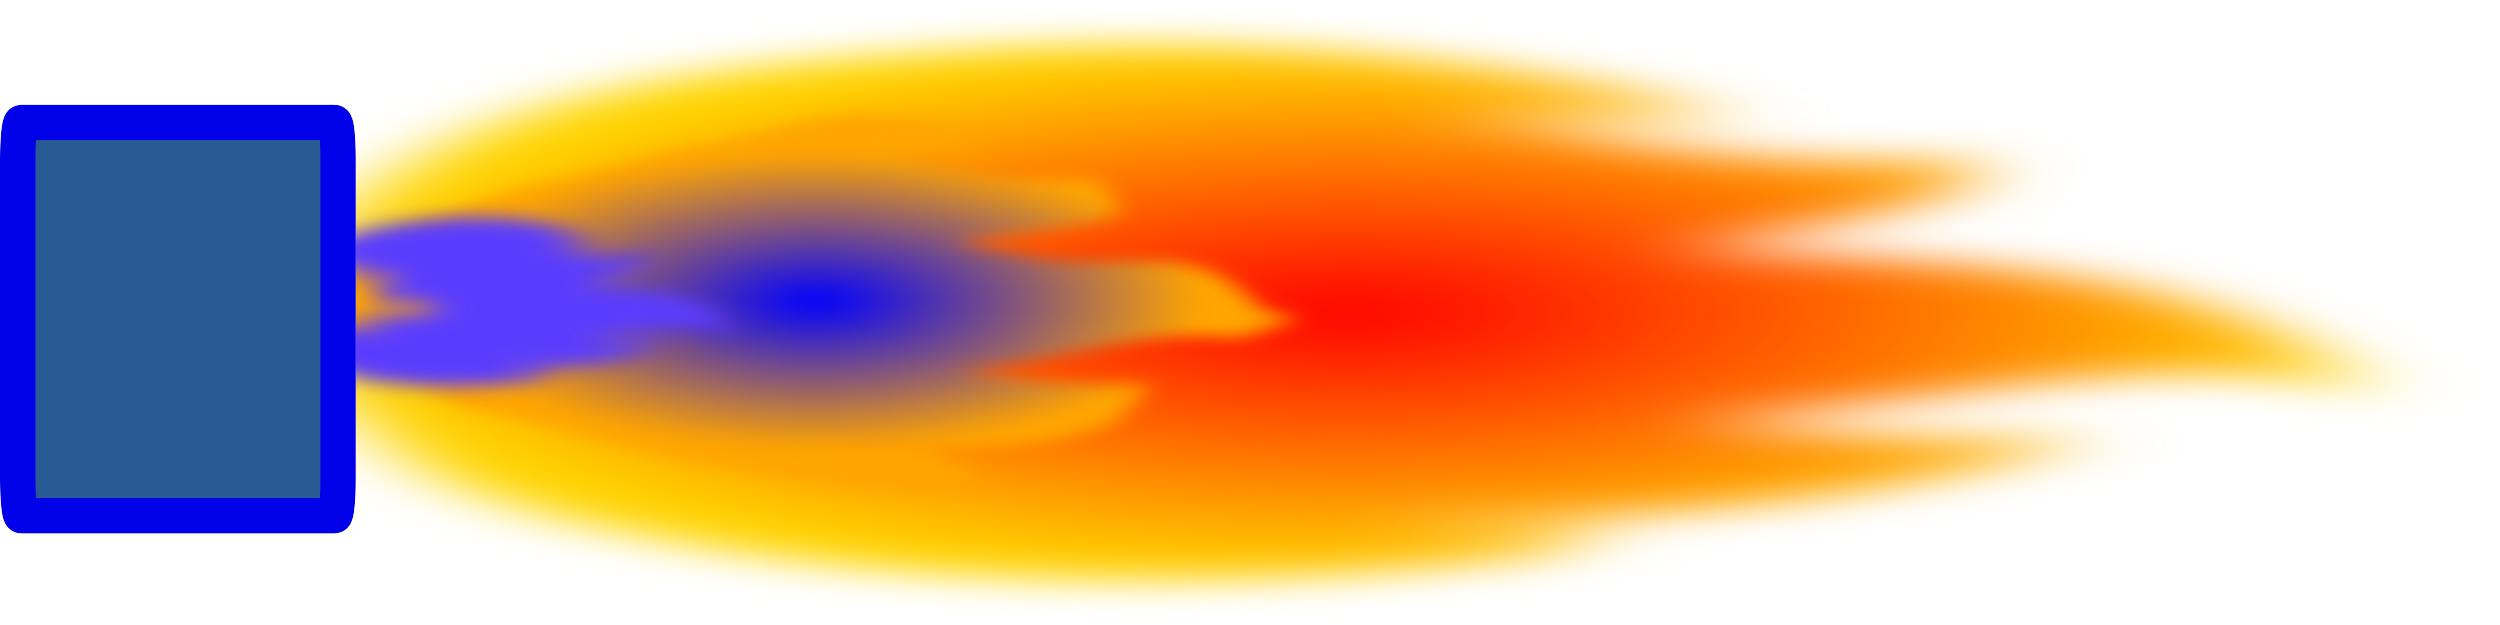
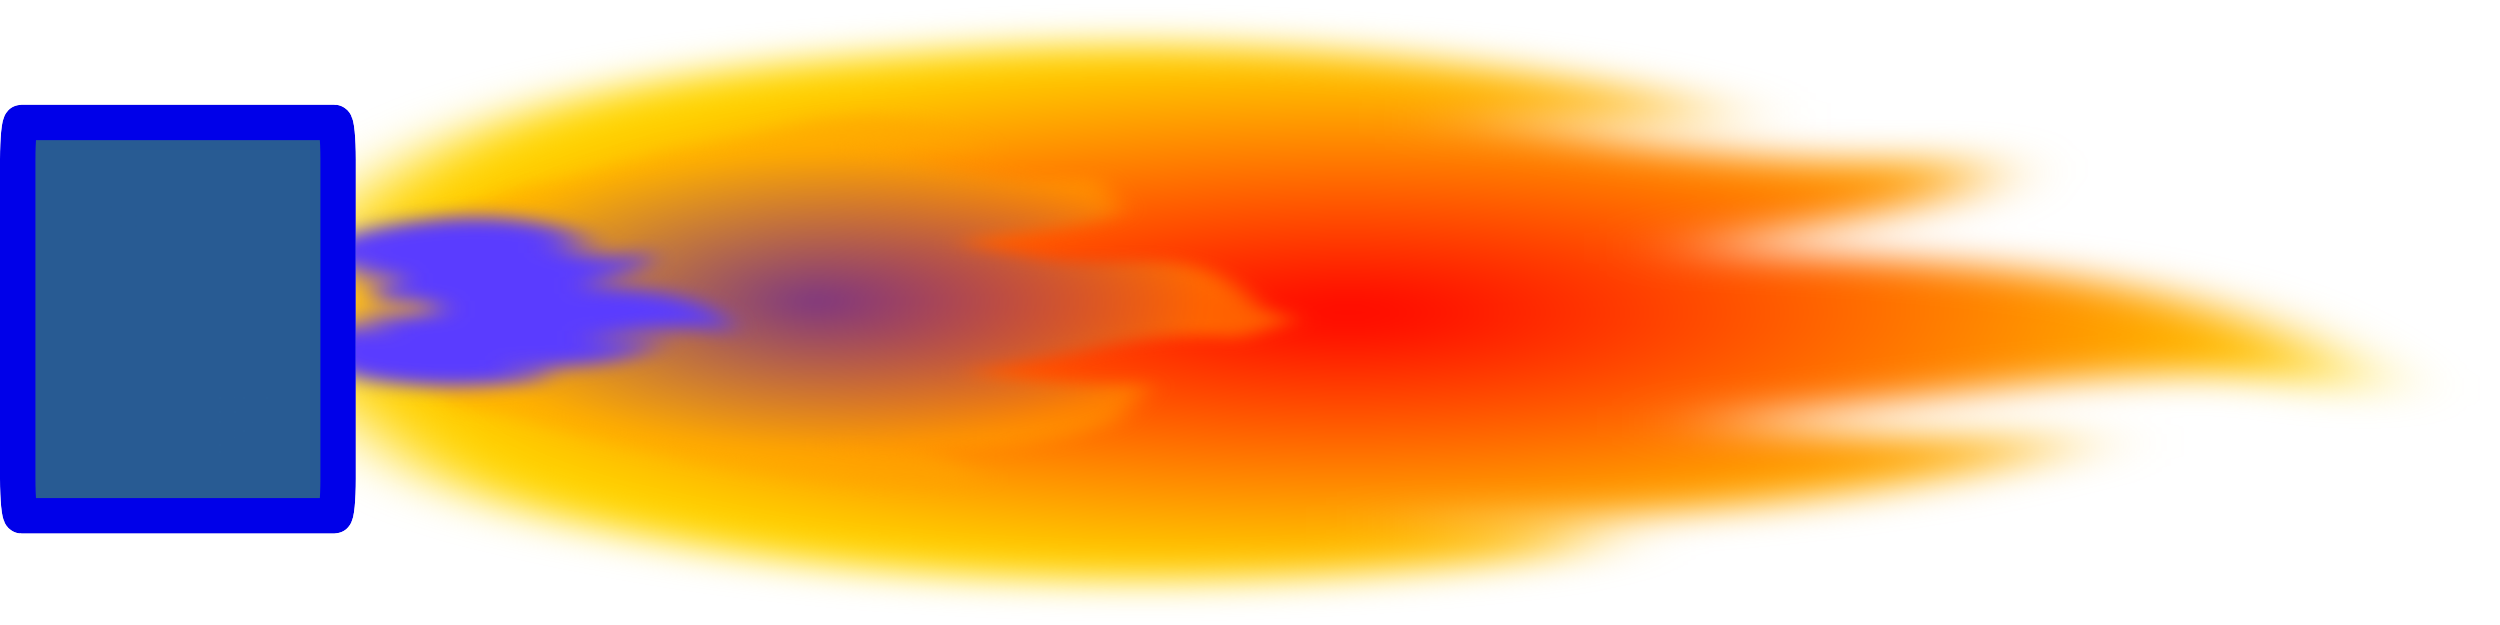
- <svg xmlns="http://www.w3.org/2000/svg" xmlns:xlink="http://www.w3.org/1999/xlink" version="1.1" id="test-anime" wigth="156" height="39" viewBox="0 0 156 39" xml:space="preserve" width="156">
+ <svg xmlns="http://www.w3.org/2000/svg" xmlns:xlink="http://www.w3.org/1999/xlink" version="1.1" id="test-anime" wigth="156" height="39" viewBox="0 0 156 39" xml:space="preserve">
  <defs id="defs4">
-     <radialGradient id="Gradient1" cx="0.5" cy="0.5" fx="0.5" fy="0.5" r="0.5">
+     <radialGradient id="Gradient1" cx="50%" cy="50%" fx="50%" fy="50%" r=".5">
      <animate attributeType="XML" attributeName="fy" begin="0s;path130.end" dur="1s" values="0%;100%;0%" repeatCount="indefinite"> </animate>
      <stop offset="0%" stop-color="red" id="stop1"> </stop>
      <stop offset="100%" stop-color="gold" id="stop2"> </stop>
    </radialGradient>
-     <radialGradient id="Gradient2" cx="0.5" cy="0.5" fx="0.5" fy="0.5" r="0.4">
+     <radialGradient id="Gradient2" cx="50%" cy="50%" fx="50%" fy="50%" r=".4">
      <animate attributeName="fy" attributeType="XML" dur="0.5s" values="0%;100%;0%" repeatCount="indefinite"> </animate>
      <stop offset="0%" stop-color="blue" id="stop3"> </stop>
      <stop offset="100%" stop-color="orange" id="stop4"> </stop>
    </radialGradient>
    <filter style="color-interpolation-filters:sRGB" id="filter4" x="-0.074" y="-0.131" width="1.148" height="1.263">
      <feGaussianBlur stdDeviation="0.301" id="feGaussianBlur4" />
    </filter>
    <filter style="color-interpolation-filters:sRGB" id="filter2" x="-0.055" y="-0.045" width="1.111" height="1.09">
      <feMorphology radius="4.3" in="SourceAlpha" result="result91" id="feMorphology1" />
      <feComposite operator="out" in="SourceGraphic" in2="result91" id="feComposite1" />
      <feGaussianBlur result="result0" stdDeviation="1.2" id="feGaussianBlur1" />
      <feDiffuseLighting diffuseConstant="1" id="feDiffuseLighting1">
        <feDistantLight elevation="66" azimuth="225" id="feDistantLight1" />
      </feDiffuseLighting>
      <feBlend mode="multiply" in2="SourceGraphic" id="feBlend1" />
      <feComposite operator="in" in2="SourceAlpha" id="feComposite2" />
    </filter>
    <filter style="color-interpolation-filters:sRGB" id="filter27" x="-0.076" y="-0.056" width="1.151" height="1.111">
      <feGaussianBlur stdDeviation="0.381" id="feGaussianBlur27" />
    </filter>
    <filter style="color-interpolation-filters:sRGB" id="filter28" x="-0.047" y="-0.032" width="1.094" height="1.064">
      <feGaussianBlur stdDeviation="0.221" id="feGaussianBlur28" />
    </filter>
    <radialGradient xlink:href="#Gradient1" id="radialGradient1" cx="73.829" cy="65.562" fx="73.829" fy="65.562" r="7.054" gradientTransform="scale(0.8578835,1.165659)" gradientUnits="userSpaceOnUse" />
    <radialGradient xlink:href="#Gradient1" id="radialGradient2" cx="72.537" cy="66.729" fx="72.537" fy="66.729" r="7.979" gradientTransform="scale(0.8731582,1.145268)" gradientUnits="userSpaceOnUse" />
    <radialGradient xlink:href="#Gradient2" id="radialGradient3" cx="77.337" cy="62.793" fx="77.337" fy="62.793" r="5.488" gradientTransform="scale(0.8231183,1.214892)" gradientUnits="userSpaceOnUse" />
    <radialGradient xlink:href="#Gradient2" id="radialGradient4" cx="76.26" cy="63.68" fx="76.26" fy="63.68" r="5.919" gradientTransform="scale(0.8347474,1.197967)" gradientUnits="userSpaceOnUse" />
  </defs>
  <g id="g1" transform="matrix(0.3046875,0,0,0.3046875,69.40108,17.37732)">
-     <g fill="url(#Gradient1)" gradientUnits="userSpaceOnUse" id="g4" style="display:inline;fill:url(#radialGradient2);fill-opacity:1;filter:url(#filter27)" transform="matrix(0,9.07091,-25.80864,0,2020.754,-567.5521)">
-       <path d="M 60.2,84 C 59,83.3 57.9,82.3 57.5,79.9 57,77.9 57.4,75.8 58.4,74.1 l 0.6,-0.8 -0.1,1.1 c 0,0.5 0,0.9 0.1,1.3 0.1,-0.6 0.2,-1.1 0.5,-1.4 0.2,-0.7 0.5,-1.4 0.4,-2.4 v -0.5 l 0.5,0.1 c 0.5,0.2 1.1,1.3 1.5,2.4 0,-0.2 0.1,-0.6 0.1,-0.8 0.2,-1.5 0.4,-3.4 2.5,-4.5 l 0.7,-0.4 -0.4,0.8 c -0.2,0.7 0,1.8 0.4,2.7 0.2,0.7 0.5,1.4 0.6,2.1 0.2,-0.8 0.4,-1.7 0.4,-2.4 v -0.9 l 0.5,0.7 c 1.2,1.7 1.4,3.7 1.3,5 0.1,-0.4 0.2,-0.8 0.2,-1.2 l 0.1,-0.7 0.5,0.6 c 0.8,2 0.8,4.5 -0.1,6.5 -0.7,1.4 -1.215,2.125 -2.315,2.625 l -1.347,0.596 -2.976,0.025 C 62.062,84.646 61.2,84.4 60.9,84.4 60.7,84.2 60.2,84 60.2,84 Z" id="path129" style="fill:url(#radialGradient1)">
-  </path>
+     <g fill="url(#Gradient1)" gradientUnits="userSpaceOnUse" id="g4" style="display:inline;fill-opacity:1;filter:url(#filter27)" transform="matrix(0,9.07091,-25.80864,0,2020.754,-567.5521)">
+       <path d="M 60.2,84 C 59,83.3 57.9,82.3 57.5,79.9 57,77.9 57.4,75.8 58.4,74.1 l 0.6,-0.8 -0.1,1.1 c 0,0.5 0,0.9 0.1,1.3 0.1,-0.6 0.2,-1.1 0.5,-1.4 0.2,-0.7 0.5,-1.4 0.4,-2.4 v -0.5 l 0.5,0.1 c 0.5,0.2 1.1,1.3 1.5,2.4 0,-0.2 0.1,-0.6 0.1,-0.8 0.2,-1.5 0.4,-3.4 2.5,-4.5 l 0.7,-0.4 -0.4,0.8 c -0.2,0.7 0,1.8 0.4,2.7 0.2,0.7 0.5,1.4 0.6,2.1 0.2,-0.8 0.4,-1.7 0.4,-2.4 v -0.9 l 0.5,0.7 c 1.2,1.7 1.4,3.7 1.3,5 0.1,-0.4 0.2,-0.8 0.2,-1.2 l 0.1,-0.7 0.5,0.6 c 0.8,2 0.8,4.5 -0.1,6.5 -0.7,1.4 -1.215,2.125 -2.315,2.625 l -1.347,0.596 -2.976,0.025 C 62.062,84.646 61.2,84.4 60.9,84.4 60.7,84.2 60.2,84 60.2,84 Z" id="path129">
+   </path>
    </g>
-     <g fill="url(#Gradient2)" gradientUnits="userSpaceOnUse" id="g3" style="display:inline;opacity:1;fill:url(#radialGradient4);fill-opacity:1;filter:url(#filter28)" transform="matrix(0,6.709294,-11.86659,0,844.5503,-422.4654)">
-       <path d="M 60.198,81.386 C 59.665,79.912 59.94,80.674 59.088,78.798 58.588,76.798 57.4,75.8 58.4,74.1 l 0.6,-0.8 -0.1,1.1 c 0,0.5 0,0.9 0.1,1.3 0.1,-0.6 0.2,-1.1 0.5,-1.4 0.2,-0.7 0.5,-1.4 0.4,-2.4 v -0.5 l 0.971,-0.387 C 61.371,71.213 61.5,72.8 61.9,73.9 c 0,-0.2 0.513,-1.567 0.513,-1.767 0.2,-1.5 -0.601,-2.454 1.499,-3.554 L 64.215,67.953 64.8,69 c -0.2,0.7 0,1.8 0.4,2.7 0.2,0.7 0.5,1.4 0.6,2.1 0.2,-0.8 0.4,-1.7 0.4,-2.4 v -0.9 l 1.167,0.605 C 68.567,72.805 68.1,74.9 68,76.2 68.1,75.8 68.2,75.4 68.2,75 l 0.1,-0.7 0.785,-0.954 c 0.8,2 -0.783,5.722 -1.683,7.722 -0.7,1.4 -0.202,1.396 -1.302,1.896 l -1.062,1.657 -2.15,-0.024 c 0,0 -1.103,-1.293 -1.403,-1.293 -0.2,-0.2 -1.287,-1.917 -1.287,-1.917 z" id="path130" style="fill:url(#radialGradient3)">
-  </path>
+     <g id="g3" fill="url(#Gradient2)" gradientUnits="userSpaceOnUse" style="display:inline;fill-opacity:50%;filter:url(#filter28);opacity:1" transform="matrix(0,6.709294,-11.86659,0,844.5503,-422.4654)">
+       <path d="M 60.198,81.386 C 59.665,79.912 59.94,80.674 59.088,78.798 58.588,76.798 57.4,75.8 58.4,74.1 l 0.6,-0.8 -0.1,1.1 c 0,0.5 0,0.9 0.1,1.3 0.1,-0.6 0.2,-1.1 0.5,-1.4 0.2,-0.7 0.5,-1.4 0.4,-2.4 v -0.5 l 0.971,-0.387 C 61.371,71.213 61.5,72.8 61.9,73.9 c 0,-0.2 0.513,-1.567 0.513,-1.767 0.2,-1.5 -0.601,-2.454 1.499,-3.554 L 64.215,67.953 64.8,69 c -0.2,0.7 0,1.8 0.4,2.7 0.2,0.7 0.5,1.4 0.6,2.1 0.2,-0.8 0.4,-1.7 0.4,-2.4 v -0.9 l 1.167,0.605 C 68.567,72.805 68.1,74.9 68,76.2 68.1,75.8 68.2,75.4 68.2,75 l 0.1,-0.7 0.785,-0.954 c 0.8,2 -0.783,5.722 -1.683,7.722 -0.7,1.4 -0.202,1.396 -1.302,1.896 l -1.062,1.657 -2.15,-0.024 c 0,0 -1.103,-1.293 -1.403,-1.293 -0.2,-0.2 -1.287,-1.917 -1.287,-1.917 z" id="path130">
+   </path>
    </g>
    <path d="m 55.304,74.991 c 0.3,-0.599 1.4,-1.112 2.6,-1.283 1.4,-0.257 2.6,-0.086 3.6,0.513 l 0.5,0.257 h -0.7 c -0.3,0 -0.5,0 -0.9,0 0.3,0 0.7,0.086 0.9,0.257 0.5,0.086 0.9,0.257 1.6,0.086 h 0.3 l -0.2,0.257 c -0.2,0.257 -0.9,0.513 -1.6,0.77 0.2,0 0.3,0 0.5,0 1,0.086 2.2,0.257 2.9,1.112 l 0.2,0.342 -0.5,-0.086 c -0.5,-0.086 -1,0 -1.7,0.086 -0.3,0.086 -0.9,0.257 -1.4,0.257 0.5,0.086 1,0.086 1.6,0.086 h 0.5 l -0.5,0.257 c -1,0.599 -2.2,0.599 -3.3,0.599 0.2,0.086 0.5,0.086 0.7,0.086 h 0.5 l -0.3,0.257 c -1.2,0.342 -2.8,0.342 -4.1,0 -0.8,-0.342 -0.8,-0.513 -1.1,-1.112 l -0.1,-0.428 0.1,0.171 c 0.3,0.086 0.5,0.086 0.8,0.086 -0.2,0 -0.3,-0.086 -0.3,-0.257 l -0.2,-0.257 0.5,0.086 c 0.2,0.086 0.7,0.086 1.2,0 -0.2,0 -0.5,-0.086 -0.7,-0.086 l -0.3,-0.257 h 0.5 c 0.3,0 0.7,0 1,-0.086 0.2,0 0.3,-0.086 0.7,-0.086 -0.3,-0.086 -0.7,-0.257 -1,-0.257 -0.2,0 -0.5,0 -0.7,-0.086 l -0.2,-0.428 0.5,-0.086 c 0.2,0 0.3,-0.086 0.5,-0.086 -0.2,0 -0.2,0 -0.3,-0.086 -0.3,-0.086 -0.5,-0.086 -0.9,0 h -0.3 l 0.3,-0.257 c 0,0 0.2,-0.086 0.5,-0.086 -0.5,-0.086 -1,0 -1.4,0 l -0.4,0.171 z" id="path137" style="mix-blend-mode:normal;fill:#5a3cff;fill-opacity:1;stroke-width:0.925;filter:url(#filter4)" transform="matrix(9.07091,0,0,6.287144,-666.6746,-475.2618)" />
    <rect style="fill:#2c64a1;stroke:#0000ff;stroke-width:0.8;stroke-linejoin:round;stroke-miterlimit:3;stroke-dasharray:none;stroke-opacity:1;paint-order:markers fill stroke;filter:url(#filter2)" id="rect1" width="7.234" height="8.882" x="0.4" y="2.675" rx="0.082" ry="0.835" transform="matrix(9.07091,0,0,9.07091,-227.7779,-56.22789)" />
  </g>
</svg>
